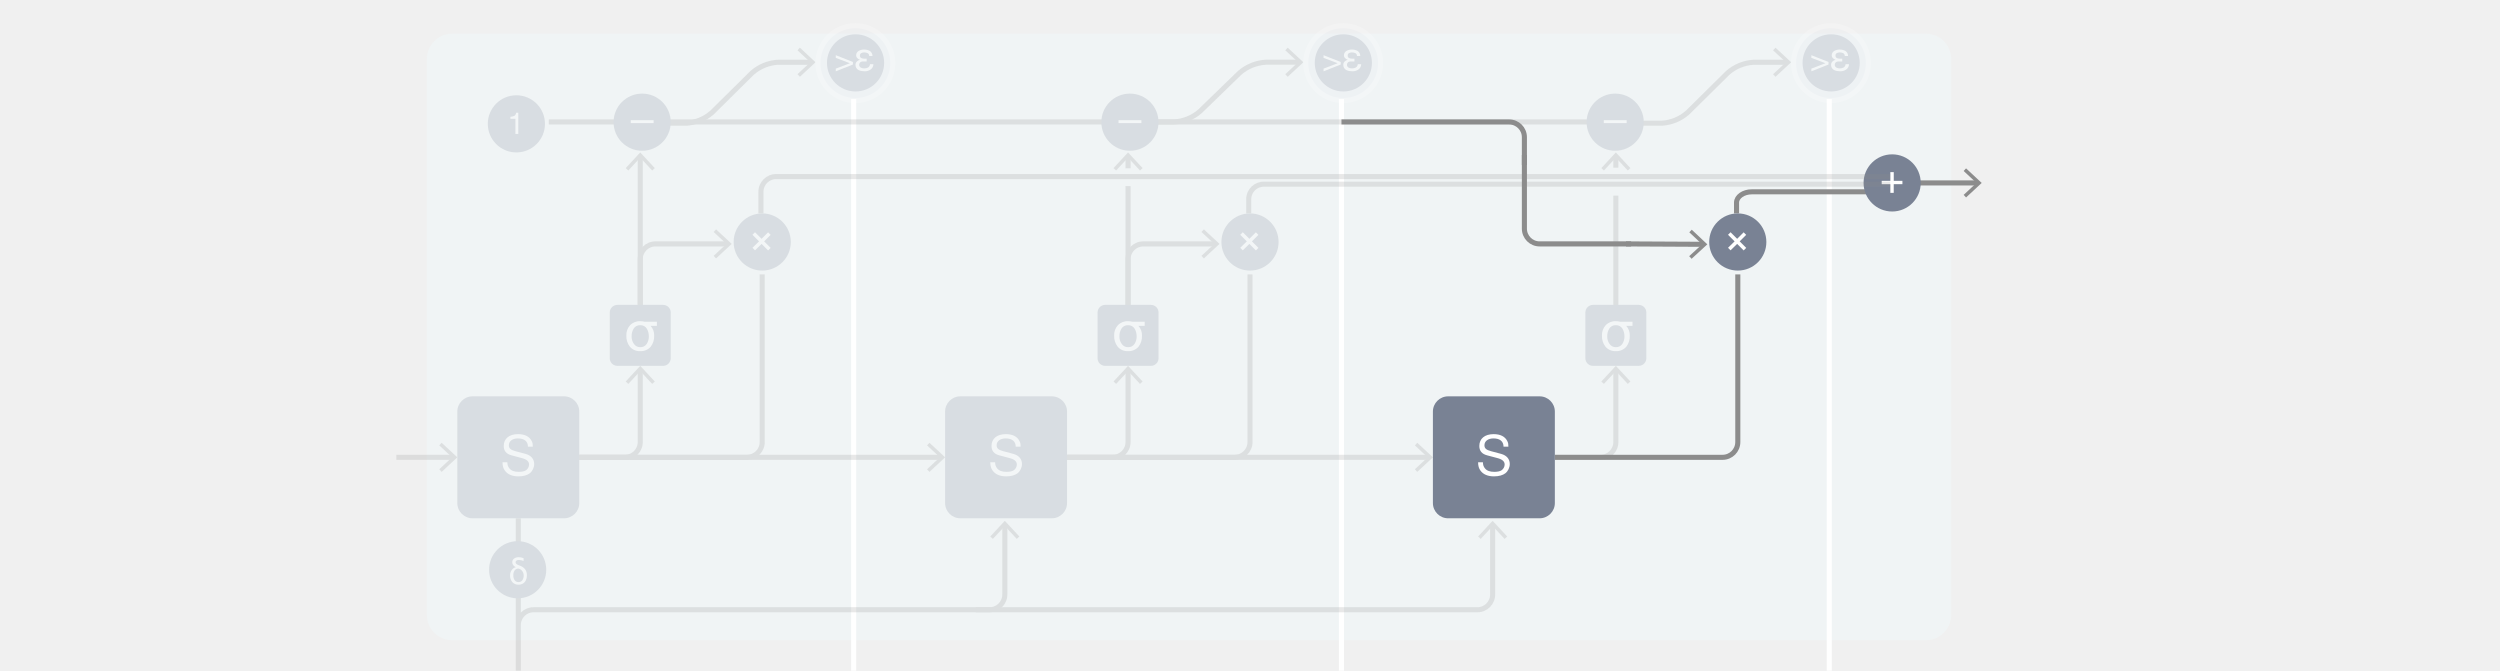
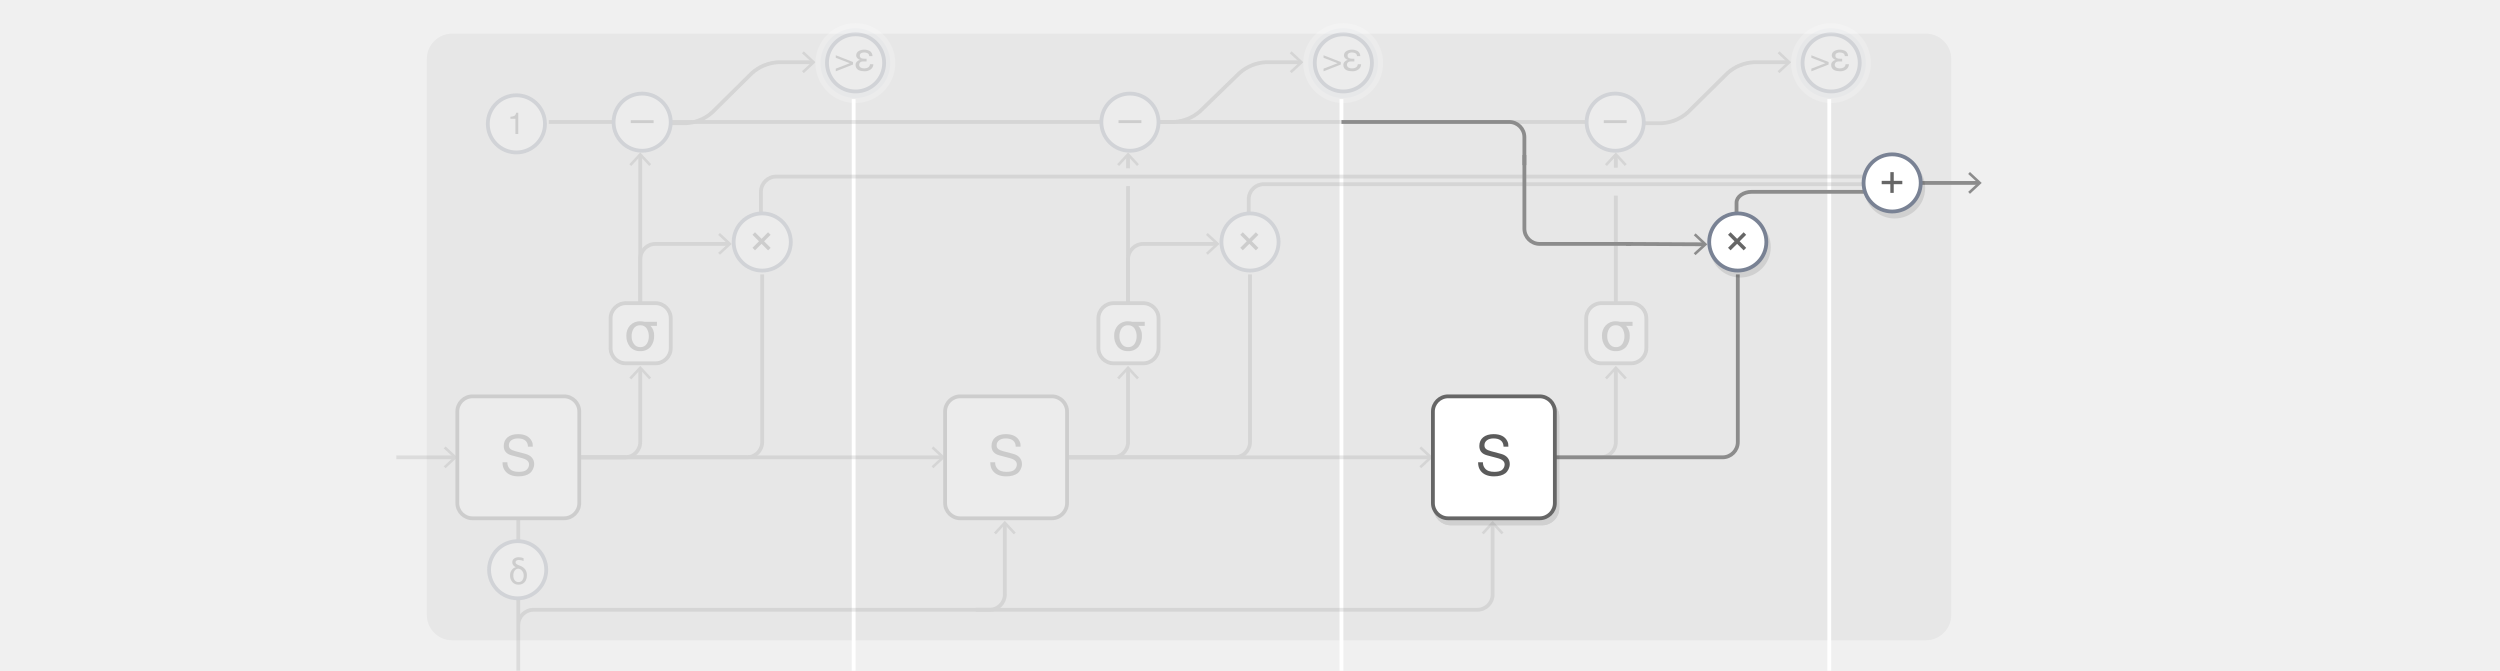
<svg xmlns="http://www.w3.org/2000/svg" xmlns:xlink="http://www.w3.org/1999/xlink" id="background" width="984" height="264" viewBox="0 0 984 264">
  <defs>
-     <symbol id="op-bg" data-name="op-bg" viewBox="0 0 22.5 22.5">
-       <circle cx="11.25" cy="11.25" r="11.25" fill="#798294" />
-     </symbol>
-     <symbol id="op-sum" data-name="op-sum" viewBox="0 0 22.5 22.5">
-       <use id="op-bg-3" data-name="op-bg" width="22.5" height="22.5" xlink:href="#op-bg" />
-       <path d="M7.13,11.75V10.43h3.41V7h1.34v3.43h3.41v1.31H11.87v3.42H10.54V11.75H7.13Z" fill="#fff" />
-     </symbol>
-     <symbol id="op-x" data-name="op-x" viewBox="0 0 22.5 22.5">
-       <use width="22.5" height="22.5" xlink:href="#op-bg" />
-       <path d="M8.41,14.53l-1-1L10,11,7.41,8.41l1-1L11,10l2.56-2.56,1,1L12,11l2.57,2.57-1,1L11,12Z" fill="#fff" />
-     </symbol>
-     <symbol id="rnn-bg" data-name="rnn-bg" viewBox="0 0 48 48">
-       <rect width="48" height="48" rx="6" ry="6" fill="#798294" />
-     </symbol>
-     <symbol id="rnn-s" data-name="rnn-s" viewBox="0 0 48 48">
-       <use id="rnn-bg-3" data-name="rnn-bg" width="48" height="48" xlink:href="#rnn-bg" />
-       <text transform="translate(16.74 31)" font-size="21.77" fill="#fff" font-family="Helvetica">S</text>
-     </symbol>
    <symbol id="op-halo" data-name="op-halo" viewBox="0 0 31.45 31.45">
      <circle cx="15.73" cy="15.73" r="14.73" fill="#e6eaf2" stroke="#fff" stroke-miterlimit="10" stroke-width="2" />
    </symbol>
-     <symbol id="op-sum_5" data-name="op-sum 5" viewBox="0 0 22.5 22.5">
-       <use id="op-bg-8" data-name="op-bg" width="22.5" height="22.5" xlink:href="#op-bg" />
+     <symbol id="op-bg" data-name="op-bg" viewBox="0 0 24 24">
+       <circle cx="12" cy="12" r="11.25" fill="#fff" stroke="#798294" stroke-miterlimit="10" stroke-width="1.5" />
+     </symbol>
+     <symbol id="op-sum_5" data-name="op-sum 5" viewBox="0 0 24 24">
+       <use id="op-bg-3" data-name="op-bg" width="24" height="24" xlink:href="#op-bg" />
      <g>
-         <path d="M10.21,11.9L3.46,14.57V13.51L9,11.39,3.46,9.28V8.22l6.75,2.68v1Z" fill="#fff" />
-         <path d="M15.59,10.7H14.73q-0.37,0-.73,0a1.84,1.84,0,0,0-.66.17,1,1,0,0,0-.46.42,1.19,1.19,0,0,0-.21.73,1.13,1.13,0,0,0,.2.67,1.4,1.4,0,0,0,.46.43,2.73,2.73,0,0,0,1.33.3,3,3,0,0,0,1.54-.37,1.66,1.66,0,0,0,.73-1.28h1.34a2.55,2.55,0,0,1-1.09,2.09,4,4,0,0,1-2.32.7,7.39,7.39,0,0,1-1.28-.11,4.23,4.23,0,0,1-1.17-.38A2.21,2.21,0,0,1,11.23,12a1.72,1.72,0,0,1,.55-1.3,2.33,2.33,0,0,1,1.2-.66v0a2.71,2.71,0,0,1-1.07-.69,1.56,1.56,0,0,1-.43-1.14,1.8,1.8,0,0,1,.3-1,2,2,0,0,1,.74-0.69,4.19,4.19,0,0,1,2-.52,4.65,4.65,0,0,1,2.34.55,2.37,2.37,0,0,1,1.05,2H16.61A1.21,1.21,0,0,0,16,7.42a3.21,3.21,0,0,0-1.36-.29,2.53,2.53,0,0,0-1.1.24,1,1,0,0,0-.58,1,1,1,0,0,0,.58,1,2.79,2.79,0,0,0,1.2.22h0.88V10.7Z" fill="#fff" />
+         <path d="M11,12.65L4.21,15.32V14.26l5.51-2.12L4.21,10V9L11,11.66v1Z" fill="#666" />
+         <path d="M16.34,11.45H15.48q-0.37,0-.73,0a1.84,1.84,0,0,0-.66.17,1,1,0,0,0-.46.42,1.19,1.19,0,0,0-.21.73,1.13,1.13,0,0,0,.2.67,1.4,1.4,0,0,0,.46.43,2.73,2.73,0,0,0,1.33.3,3,3,0,0,0,1.54-.37,1.66,1.66,0,0,0,.73-1.28H19a2.55,2.55,0,0,1-1.09,2.09,4,4,0,0,1-2.32.7,7.39,7.39,0,0,1-1.28-.11,4.23,4.23,0,0,1-1.17-.38A2.21,2.21,0,0,1,12,12.79a1.72,1.72,0,0,1,.55-1.3,2.33,2.33,0,0,1,1.2-.66v0a2.71,2.71,0,0,1-1.07-.69A1.56,1.56,0,0,1,12.24,9a1.8,1.8,0,0,1,.3-1,2,2,0,0,1,.74-0.69,4.19,4.19,0,0,1,2-.52,4.65,4.65,0,0,1,2.34.55,2.37,2.37,0,0,1,1.05,2H17.36a1.21,1.21,0,0,0-.64-1.15,3.21,3.21,0,0,0-1.36-.29,2.53,2.53,0,0,0-1.1.24,1,1,0,0,0-.58,1,1,1,0,0,0,.58,1,2.79,2.79,0,0,0,1.2.22h0.88v1.16Z" fill="#666" />
      </g>
    </symbol>
-     <symbol id="op-sum_4" data-name="op-sum 4" viewBox="0 0 22.5 22.5">
-       <use id="op-bg-11" data-name="op-bg" width="22.5" height="22.5" xlink:href="#op-bg" />
-       <path d="M6.76,10.46h9v1.15h-9V10.46Z" fill="#fff" />
+     <symbol id="op-sum_4" data-name="op-sum 4" viewBox="0 0 24 24">
+       <use id="op-bg-6" data-name="op-bg" width="24" height="24" xlink:href="#op-bg" />
+       <path d="M7.51,11.21h9v1.15h-9V11.21Z" fill="#666" />
    </symbol>
-     <symbol id="op-sum_3" data-name="op-sum 3" viewBox="0 0 22.5 22.5">
-       <use id="op-bg-14" data-name="op-bg" width="22.5" height="22.5" xlink:href="#op-bg" />
-       <path d="M8.9,9.27V8.46a4.3,4.3,0,0,0,1.59-.37,1.83,1.83,0,0,0,.67-1.23H12v8.36H10.87V9.27h-2Z" fill="#fff" />
+     <symbol id="op-sum_3" data-name="op-sum 3" viewBox="0 0 24 24">
+       <use id="op-bg-9" data-name="op-bg" width="24" height="24" xlink:href="#op-bg" />
+       <path d="M9.65,10V9.21a4.3,4.3,0,0,0,1.59-.37,1.83,1.83,0,0,0,.67-1.23h0.83V16H11.62V10h-2Z" fill="#666" />
    </symbol>
-     <symbol id="op-sum_2" data-name="op-sum 2" viewBox="0 0 22.5 22.5">
-       <use width="22.5" height="22.5" xlink:href="#op-bg" />
-       <path d="M9.13,8.33a1.77,1.77,0,0,1,.69-1.47,3,3,0,0,1,1.89-.54,4.84,4.84,0,0,1,1.87.38v1.1a5.22,5.22,0,0,0-1.88-.4,1.57,1.57,0,0,0-.93.25,0.78,0.78,0,0,0-.35.67q0,0.74,1.51,1.26A4.6,4.6,0,0,1,14.14,11a3.75,3.75,0,0,1,.74,2.26v0.27a4.23,4.23,0,0,1-.4,1.87,3,3,0,0,1-1.15,1.28,3.29,3.29,0,0,1-1.74.45,3.08,3.08,0,0,1-2.42-1,3.86,3.86,0,0,1-.9-2.66V13.38a3.42,3.42,0,0,1,.64-2,2.76,2.76,0,0,1,1.63-1.14v0a2.36,2.36,0,0,1-1-.75A1.76,1.76,0,0,1,9.13,8.33Zm0.42,5.2a3,3,0,0,0,.55,1.89,1.8,1.8,0,0,0,1.49.69,1.79,1.79,0,0,0,1.48-.69,3.23,3.23,0,0,0,.55-2A2.67,2.67,0,0,0,13,11.71a2.35,2.35,0,0,0-1.43-.92,1.81,1.81,0,0,0-1.49.7A3.19,3.19,0,0,0,9.55,13.53Z" fill="#fff" />
+     <symbol id="op-x" data-name="op-x" viewBox="0 0 24 24">
+       <use id="op-bg-12" data-name="op-bg" width="24" height="24" xlink:href="#op-bg" />
+       <path d="M9.16,15.28l-1-1,2.56-2.56L8.16,9.16l1-1,2.58,2.58L14.3,8.17l1,1-2.56,2.56,2.57,2.57-1,1-2.57-2.57Z" fill="#666" />
    </symbol>
-     <symbol id="rnn-sigma" data-name="rnn-sigma" viewBox="0 0 24 24">
-       <use id="rnn-bg-12" data-name="rnn-bg" width="48" height="48" transform="scale(0.5)" xlink:href="#rnn-bg" />
-       <path d="M18.54,8.25H16.07a5.39,5.39,0,0,1,1.41,3.87,6.62,6.62,0,0,1-1.37,4.36A5.13,5.13,0,0,1,12,18.21,5,5,0,0,1,7.9,16.44a6.66,6.66,0,0,1-1.37-4.32A5.73,5.73,0,0,1,8,8a5.22,5.22,0,0,1,4-1.58,6.18,6.18,0,0,1,1.67.21h4.88V8.25Zm-3.16,4.11a5.89,5.89,0,0,0-.74-2.92A2.87,2.87,0,0,0,12,8,2.86,2.86,0,0,0,9.38,9.38a5.53,5.53,0,0,0-.77,3,4.82,4.82,0,0,0,.91,3A2.89,2.89,0,0,0,12,16.65a2.88,2.88,0,0,0,2.58-1.33A5.37,5.37,0,0,0,15.39,12.37Z" fill="#fff" />
+     <symbol id="rnn-bg" data-name="rnn-bg" viewBox="0 0 49.5 49.5">
+       <rect x="0.75" y="0.75" width="48" height="48" rx="6" ry="6" fill="#fff" stroke="#666" stroke-width="1.5" />
+     </symbol>
+     <symbol id="rnn-s" data-name="rnn-s" viewBox="0 0 49.5 49.5">
+       <use id="rnn-bg-3" data-name="rnn-bg" width="49.5" height="49.5" xlink:href="#rnn-bg" />
+       <text transform="translate(17.49 31.75)" font-size="21.77" fill="#5b5b5b" font-family="Helvetica">S</text>
+     </symbol>
+     <symbol id="op-sum_2" data-name="op-sum 2" viewBox="0 0 24 24">
+       <use width="24" height="24" xlink:href="#op-bg" />
+       <path d="M9.88,9.08a1.77,1.77,0,0,1,.69-1.47,3,3,0,0,1,1.89-.54,4.84,4.84,0,0,1,1.87.38v1.1a5.22,5.22,0,0,0-1.88-.4,1.57,1.57,0,0,0-.93.25,0.78,0.78,0,0,0-.35.67q0,0.74,1.51,1.26a4.6,4.6,0,0,1,2.22,1.44A3.75,3.75,0,0,1,15.64,14v0.27a4.23,4.23,0,0,1-.4,1.87,3,3,0,0,1-1.15,1.28,3.29,3.29,0,0,1-1.74.45,3.08,3.08,0,0,1-2.42-1A3.86,3.86,0,0,1,9,14.22V14.13a3.42,3.42,0,0,1,.64-2A2.76,2.76,0,0,1,11.29,11v0a2.36,2.36,0,0,1-1-.75A1.76,1.76,0,0,1,9.88,9.08Zm0.42,5.2a3,3,0,0,0,.55,1.89,1.8,1.8,0,0,0,1.49.69,1.79,1.79,0,0,0,1.48-.69,3.23,3.23,0,0,0,.55-2,2.67,2.67,0,0,0-.58-1.67,2.35,2.35,0,0,0-1.43-.92,1.81,1.81,0,0,0-1.49.7A3.19,3.19,0,0,0,10.3,14.28Z" fill="#666" />
+     </symbol>
+     <symbol id="rnn-sigma" data-name="rnn-sigma" viewBox="0 0 25.17 25.17">
+       <rect x="0.75" y="0.75" width="23.67" height="23.67" rx="6" ry="6" fill="#fff" stroke="gray" stroke-width="1.5" />
+       <path d="M19,9.67H16.48a5.39,5.39,0,0,1,1.41,3.87,6.62,6.62,0,0,1-1.37,4.36,5.13,5.13,0,0,1-4.11,1.73,5,5,0,0,1-4.09-1.78,6.66,6.66,0,0,1-1.37-4.32,5.73,5.73,0,0,1,1.5-4.07,5.22,5.22,0,0,1,4-1.58,6.18,6.18,0,0,1,1.67.21H19V9.67ZM15.8,13.78a5.89,5.89,0,0,0-.74-2.92,2.87,2.87,0,0,0-2.65-1.41A2.86,2.86,0,0,0,9.8,10.79a5.53,5.53,0,0,0-.77,3,4.82,4.82,0,0,0,.91,3,2.89,2.89,0,0,0,2.47,1.26A2.88,2.88,0,0,0,15,16.74,5.37,5.37,0,0,0,15.8,13.78Z" fill="#666" />
+     </symbol>
+     <symbol id="op-sum" data-name="op-sum" viewBox="0 0 24 24">
+       <use id="op-bg-32" data-name="op-bg" width="24" height="24" xlink:href="#op-bg" />
+       <path d="M7.88,12.5V11.18h3.41V7.75h1.34v3.43H16V12.5H12.62v3.42H11.29V12.5H7.88Z" fill="#666" />
    </symbol>
  </defs>
  <g>
-     <rect x="168" y="13.25" width="600" height="238.75" rx="10" ry="10" fill="#f0f4f5" />
-     <line x1="336" y1="39" x2="336" y2="264" stroke="#fff" stroke-miterlimit="10" stroke-width="2" />
-     <line x1="528" y1="39" x2="528" y2="264" stroke="#fff" stroke-miterlimit="10" stroke-width="2" />
-     <line x1="720" y1="39" x2="720" y2="264" stroke="#fff" stroke-miterlimit="10" stroke-width="2" />
-   </g>
-   <g>
-     <g>
-       <line x1="750" y1="72" x2="778.48" y2="72" fill="none" stroke="#8c8c8c" stroke-miterlimit="10" stroke-width="2" />
-       <polygon points="773.84 77.72 772.89 76.7 777.94 72 772.89 67.3 773.84 66.27 780 72 773.84 77.72" fill="#8c8c8c" />
-     </g>
-     <path d="M612,180h66a6,6,0,0,0,6-6V108" fill="none" stroke="#8c8c8c" stroke-miterlimit="10" stroke-width="2" />
-     <path d="M683.5,84V79.75c0-2.34,2.7-4.25,6-4.25H744" fill="none" stroke="#8c8c8c" stroke-miterlimit="10" stroke-width="2" />
-     <g>
-       <line x1="640" y1="96" x2="670.48" y2="96.16" fill="none" stroke="#8c8c8c" stroke-miterlimit="10" stroke-width="2" />
-       <polygon points="665.81 101.86 664.86 100.83 669.94 96.16 664.91 91.43 665.87 90.41 672 96.17 665.81 101.86" fill="#8c8c8c" />
-     </g>
-     <path d="M600,61V90a6,6,0,0,0,6,6h36" fill="none" stroke="#8c8c8c" stroke-miterlimit="10" stroke-width="2" />
-     <path d="M528,48h66a6,6,0,0,1,6,6V65" fill="none" stroke="#8c8c8c" stroke-miterlimit="10" stroke-width="2" />
-     <use id="op-sum-3" data-name="op-sum" width="22.5" height="22.5" transform="translate(733.5 60.75)" xlink:href="#op-sum" />
-     <use id="op-x-3" data-name="op-x" width="22.5" height="22.5" transform="translate(672.74 84)" xlink:href="#op-x" />
-     <use width="48" height="48" transform="translate(563.99 156)" xlink:href="#rnn-s" />
+     <rect x="168" y="13.25" width="600" height="238.75" rx="10" ry="10" opacity="0.04" />
+     <line x1="336" y1="39" x2="336" y2="264" stroke="#fff" stroke-miterlimit="10" stroke-width="1.5" />
+     <line x1="528" y1="39" x2="528" y2="264" stroke="#fff" stroke-miterlimit="10" stroke-width="1.5" />
+     <line x1="720" y1="39" x2="720" y2="264" stroke="#fff" stroke-miterlimit="10" stroke-width="1.5" />
  </g>
  <g opacity="0.2">
    <g>
-       <path d="M384,240H581.5a6,6,0,0,0,6-6V206.52" fill="none" stroke="#8c8c8c" stroke-miterlimit="10" stroke-width="2" />
-       <polygon points="593.23 211.16 592.2 212.11 587.5 207.06 582.8 212.11 581.78 211.16 587.5 205 593.23 211.16" fill="#8c8c8c" />
+       <path d="M384,240H581.5a6,6,0,0,0,6-6V206.14" fill="none" stroke="#8c8c8c" stroke-miterlimit="10" stroke-width="1.5" />
+       <polygon points="591.79 209.62 591.02 210.33 587.5 206.54 583.98 210.33 583.21 209.62 587.5 205 591.79 209.62" fill="#8c8c8c" />
    </g>
    <g>
-       <path d="M395.5,206.52V234a6,6,0,0,1-6,6H210a6,6,0,0,0-6,6v18h0V204" fill="none" stroke="#8c8c8c" stroke-miterlimit="10" stroke-width="2" />
-       <polygon points="389.77 211.16 390.8 212.11 395.5 207.06 400.2 212.11 401.22 211.16 395.5 205 389.77 211.16" fill="#8c8c8c" />
+       <path d="M395.5,206.14V234a6,6,0,0,1-6,6H210a6,6,0,0,0-6,6v18h0V204" fill="none" stroke="#8c8c8c" stroke-miterlimit="10" stroke-width="1.5" />
+       <polygon points="391.21 209.62 391.98 210.33 395.5 206.54 399.02 210.33 399.79 209.62 395.5 205 391.21 209.62" fill="#8c8c8c" />
    </g>
    <g>
-       <line x1="156" y1="180" x2="178.48" y2="180" fill="none" stroke="#8c8c8c" stroke-miterlimit="10" stroke-width="2" />
-       <polygon points="173.84 185.73 172.89 184.7 177.94 180 172.89 175.3 173.84 174.28 180 180 173.84 185.73" fill="#8c8c8c" />
+       <line x1="156" y1="180" x2="178.86" y2="180" fill="none" stroke="#8c8c8c" stroke-miterlimit="10" stroke-width="1.5" />
+       <polygon points="175.38 184.29 174.67 183.53 178.46 180 174.67 176.48 175.38 175.71 180 180 175.38 184.29" fill="#8c8c8c" />
    </g>
    <g>
-       <line x1="228" y1="180" x2="370.48" y2="180" fill="none" stroke="#8c8c8c" stroke-miterlimit="10" stroke-width="2" />
-       <polygon points="365.84 185.73 364.89 184.7 369.94 180 364.89 175.3 365.84 174.28 372 180 365.84 185.73" fill="#8c8c8c" />
+       <line x1="228" y1="180" x2="370.86" y2="180" fill="none" stroke="#8c8c8c" stroke-miterlimit="10" stroke-width="1.5" />
+       <polygon points="367.38 184.29 366.67 183.53 370.46 180 366.67 176.48 367.38 175.71 372 180 367.38 184.29" fill="#8c8c8c" />
    </g>
    <g>
-       <line x1="420" y1="180" x2="562.48" y2="180" fill="none" stroke="#8c8c8c" stroke-miterlimit="10" stroke-width="2" />
-       <polygon points="557.84 185.73 556.89 184.7 561.94 180 556.89 175.3 557.84 174.28 564 180 557.84 185.73" fill="#8c8c8c" />
+       <line x1="420" y1="180" x2="562.86" y2="180" fill="none" stroke="#8c8c8c" stroke-miterlimit="10" stroke-width="1.5" />
+       <polygon points="559.38 184.29 558.67 183.53 562.46 180 558.67 176.48 559.38 175.71 564 180 559.38 184.29" fill="#8c8c8c" />
    </g>
    <g>
-       <path d="M228,180h18a6,6,0,0,0,6-6V145.52" fill="none" stroke="#8c8c8c" stroke-miterlimit="10" stroke-width="2" />
-       <polygon points="257.73 150.16 256.7 151.11 252 146.05 247.3 151.11 246.28 150.16 252 144 257.73 150.16" fill="#8c8c8c" />
+       <path d="M228,180h18a6,6,0,0,0,6-6V145.14" fill="none" stroke="#8c8c8c" stroke-miterlimit="10" stroke-width="1.5" />
+       <polygon points="256.29 148.62 255.53 149.33 252 145.54 248.48 149.33 247.71 148.62 252 144 256.29 148.62" fill="#8c8c8c" />
    </g>
    <g>
-       <path d="M420,180h18a6,6,0,0,0,6-6V145.52" fill="none" stroke="#8c8c8c" stroke-miterlimit="10" stroke-width="2" />
-       <polygon points="449.73 150.16 448.7 151.11 444 146.05 439.3 151.11 438.28 150.16 444 144 449.73 150.16" fill="#8c8c8c" />
+       <path d="M420,180h18a6,6,0,0,0,6-6V145.14" fill="none" stroke="#8c8c8c" stroke-miterlimit="10" stroke-width="1.5" />
+       <polygon points="448.29 148.62 447.52 149.33 444 145.54 440.48 149.33 439.71 148.62 444 144 448.29 148.62" fill="#8c8c8c" />
    </g>
    <g>
-       <path d="M612,180h18a6,6,0,0,0,6-6V145.52" fill="none" stroke="#8c8c8c" stroke-miterlimit="10" stroke-width="2" />
-       <polygon points="641.73 150.16 640.7 151.11 636 146.05 631.3 151.11 630.28 150.16 636 144 641.73 150.16" fill="#8c8c8c" />
+       <path d="M612,180h18a6,6,0,0,0,6-6V145.14" fill="none" stroke="#8c8c8c" stroke-miterlimit="10" stroke-width="1.5" />
+       <polygon points="640.29 148.62 639.52 149.33 636 145.54 632.48 149.33 631.71 148.62 636 144 640.29 148.62" fill="#8c8c8c" />
    </g>
-     <path d="M228,180h66a6,6,0,0,0,6-6V108" fill="none" stroke="#8c8c8c" stroke-miterlimit="10" stroke-width="2" />
-     <path d="M420,180h66a6,6,0,0,0,6-6V108" fill="none" stroke="#8c8c8c" stroke-miterlimit="10" stroke-width="2" />
+     <path d="M228,180h66a6,6,0,0,0,6-6V108" fill="none" stroke="#8c8c8c" stroke-miterlimit="10" stroke-width="1.5" />
+     <path d="M420,180h66a6,6,0,0,0,6-6V108" fill="none" stroke="#8c8c8c" stroke-miterlimit="10" stroke-width="1.5" />
    <g>
-       <line x1="252" y1="132" x2="252" y2="61.52" fill="none" stroke="#8c8c8c" stroke-miterlimit="10" stroke-width="2" />
-       <polygon points="257.73 66.16 256.7 67.11 252 62.05 247.3 67.11 246.28 66.16 252 60 257.73 66.16" fill="#8c8c8c" />
+       <line x1="252" y1="132" x2="252" y2="61.14" fill="none" stroke="#8c8c8c" stroke-miterlimit="10" stroke-width="1.5" />
+       <polygon points="256.29 64.62 255.53 65.33 252 61.54 248.48 65.33 247.71 64.62 252 60 256.29 64.62" fill="#8c8c8c" />
    </g>
    <g>
-       <line x1="444" y1="66.25" x2="444" y2="61.52" fill="none" stroke="#8c8c8c" stroke-miterlimit="10" stroke-width="2" />
-       <polygon points="449.73 66.16 448.7 67.11 444 62.05 439.3 67.11 438.28 66.16 444 60 449.73 66.16" fill="#8c8c8c" />
+       <line x1="444" y1="66.25" x2="444" y2="61.14" fill="none" stroke="#8c8c8c" stroke-miterlimit="10" stroke-width="1.5" />
+       <polygon points="448.29 64.62 447.52 65.33 444 61.54 440.48 65.33 439.71 64.62 444 60 448.29 64.62" fill="#8c8c8c" />
    </g>
-     <line x1="444" y1="132" x2="444" y2="73.25" fill="none" stroke="#8c8c8c" stroke-miterlimit="10" stroke-width="2" />
+     <line x1="444" y1="132" x2="444" y2="73.25" fill="none" stroke="#8c8c8c" stroke-miterlimit="10" stroke-width="1.5" />
    <g>
-       <line x1="636" y1="66" x2="636" y2="61.52" fill="none" stroke="#8c8c8c" stroke-miterlimit="10" stroke-width="2" />
-       <polygon points="641.73 66.16 640.7 67.11 636 62.05 631.3 67.11 630.28 66.16 636 60 641.73 66.16" fill="#8c8c8c" />
+       <line x1="636" y1="66" x2="636" y2="61.14" fill="none" stroke="#8c8c8c" stroke-miterlimit="10" stroke-width="1.5" />
+       <polygon points="640.29 64.62 639.52 65.33 636 61.54 632.48 65.33 631.71 64.62 636 60 640.29 64.62" fill="#8c8c8c" />
    </g>
-     <line x1="636" y1="132" x2="636" y2="77" fill="none" stroke="#8c8c8c" stroke-miterlimit="10" stroke-width="2" />
+     <line x1="636" y1="132" x2="636" y2="77" fill="none" stroke="#8c8c8c" stroke-miterlimit="10" stroke-width="1.5" />
    <g>
-       <path d="M252,132V102a6,6,0,0,1,6-6h28.48" fill="none" stroke="#8c8c8c" stroke-miterlimit="10" stroke-width="2" />
-       <polygon points="281.84 101.72 280.89 100.7 285.94 96 280.89 91.3 281.84 90.27 288 96 281.84 101.72" fill="#8c8c8c" />
+       <path d="M252,132V102a6,6,0,0,1,6-6h28.86" fill="none" stroke="#8c8c8c" stroke-miterlimit="10" stroke-width="1.5" />
+       <polygon points="283.38 100.29 282.67 99.52 286.46 96 282.67 92.47 283.38 91.7 288 96 283.38 100.29" fill="#8c8c8c" />
    </g>
    <g>
-       <path d="M444,132V102a6,6,0,0,1,6-6h28.48" fill="none" stroke="#8c8c8c" stroke-miterlimit="10" stroke-width="2" />
-       <polygon points="473.84 101.72 472.89 100.7 477.94 96 472.89 91.3 473.84 90.27 480 96 473.84 101.72" fill="#8c8c8c" />
+       <path d="M444,132V102a6,6,0,0,1,6-6h28.86" fill="none" stroke="#8c8c8c" stroke-miterlimit="10" stroke-width="1.5" />
+       <polygon points="475.38 100.29 474.67 99.52 478.46 96 474.67 92.47 475.38 91.7 480 96 475.38 100.29" fill="#8c8c8c" />
    </g>
-     <path d="M299.5,84V75.5a6,6,0,0,1,6-6H744" fill="none" stroke="#8c8c8c" stroke-miterlimit="10" stroke-width="2" />
-     <path d="M491.5,84V78.25a5.9,5.9,0,0,1,6-5.75H744" fill="none" stroke="#8c8c8c" stroke-miterlimit="10" stroke-width="2" />
-     <line x1="216" y1="48" x2="636" y2="48" fill="none" stroke="#8c8c8c" stroke-miterlimit="10" stroke-width="2" />
+     <path d="M299.5,84V75.5a6,6,0,0,1,6-6H744" fill="none" stroke="#8c8c8c" stroke-miterlimit="10" stroke-width="1.5" />
+     <path d="M491.5,84V78.25a5.9,5.9,0,0,1,6-5.75H744" fill="none" stroke="#8c8c8c" stroke-miterlimit="10" stroke-width="1.5" />
+     <line x1="216" y1="48" x2="636" y2="48" fill="none" stroke="#8c8c8c" stroke-miterlimit="10" stroke-width="1.5" />
    <g>
-       <path d="M252,48.5h18a16.83,16.83,0,0,0,10.26-4.22L296,28.72a16.83,16.83,0,0,1,10.26-4.22h13.23" fill="none" stroke="#8c8c8c" stroke-miterlimit="10" stroke-width="2" />
-       <polygon points="314.84 30.23 313.89 29.2 318.94 24.5 313.89 19.8 314.84 18.77 321 24.5 314.84 30.23" fill="#8c8c8c" />
+       <path d="M252,48.5h18a16.83,16.83,0,0,0,10.26-4.22L296,28.72a16.83,16.83,0,0,1,10.26-4.22h13.61" fill="none" stroke="#8c8c8c" stroke-miterlimit="10" stroke-width="1.5" />
+       <polygon points="316.38 28.79 315.67 28.02 319.46 24.5 315.67 20.97 316.38 20.2 321 24.5 316.38 28.79" fill="#8c8c8c" />
    </g>
    <g>
-       <path d="M444,48h18a17.11,17.11,0,0,0,10.31-4.18l15.63-15.15a17.11,17.11,0,0,1,10.31-4.18h13.23" fill="none" stroke="#8c8c8c" stroke-miterlimit="10" stroke-width="2" />
-       <polygon points="506.84 30.23 505.89 29.2 510.94 24.5 505.89 19.8 506.84 18.77 513 24.5 506.84 30.23" fill="#8c8c8c" />
+       <path d="M444,48h18a17.11,17.11,0,0,0,10.31-4.18l15.63-15.15a17.11,17.11,0,0,1,10.31-4.18h13.61" fill="none" stroke="#8c8c8c" stroke-miterlimit="10" stroke-width="1.5" />
+       <polygon points="508.38 28.79 507.67 28.02 511.46 24.5 507.67 20.97 508.38 20.2 513 24.5 508.38 28.79" fill="#8c8c8c" />
    </g>
    <g>
-       <path d="M636,48.5h18a16.83,16.83,0,0,0,10.26-4.22L680,28.72a16.83,16.83,0,0,1,10.26-4.22h13.23" fill="none" stroke="#8c8c8c" stroke-miterlimit="10" stroke-width="2" />
-       <polygon points="698.84 30.23 697.89 29.2 702.94 24.5 697.89 19.8 698.84 18.77 705 24.5 698.84 30.23" fill="#8c8c8c" />
+       <path d="M636,48.5h18a16.83,16.83,0,0,0,10.26-4.22L680,28.72a16.83,16.83,0,0,1,10.26-4.22h13.61" fill="none" stroke="#8c8c8c" stroke-miterlimit="10" stroke-width="1.5" />
+       <polygon points="700.38 28.79 699.67 28.02 703.46 24.5 699.67 20.97 700.38 20.2 705 24.5 700.38 28.79" fill="#8c8c8c" />
    </g>
    <use id="op-halo-3" data-name="op-halo" width="31.45" height="31.45" transform="translate(320.94 9.11)" xlink:href="#op-halo" />
    <use id="op-halo-6" data-name="op-halo" width="31.45" height="31.45" transform="translate(512.94 9.11)" xlink:href="#op-halo" />
    <use id="op-halo-9" data-name="op-halo" width="31.45" height="31.45" transform="translate(704.94 9.11)" xlink:href="#op-halo" />
-     <use width="22.5" height="22.5" transform="translate(325.5 13.5)" xlink:href="#op-sum_5" />
-     <use width="22.5" height="22.5" transform="translate(241.5 36.84)" xlink:href="#op-sum_4" />
-     <use width="22.5" height="22.5" transform="translate(192 37.5)" xlink:href="#op-sum_3" />
-     <use width="22.5" height="22.5" transform="translate(288.76 84)" xlink:href="#op-x" />
-     <use width="48" height="48" transform="translate(180 156)" xlink:href="#rnn-s" />
-     <use width="22.5" height="22.5" transform="translate(517.49 13.5)" xlink:href="#op-sum_5" />
-     <use width="22.5" height="22.5" transform="translate(433.49 36.84)" xlink:href="#op-sum_4" />
-     <use width="22.5" height="22.5" transform="translate(480.75 84)" xlink:href="#op-x" />
-     <use width="48" height="48" transform="translate(371.99 156)" xlink:href="#rnn-s" />
-     <use width="22.5" height="22.5" transform="translate(709.49 13.5)" xlink:href="#op-sum_5" />
-     <use width="22.5" height="22.5" transform="translate(624.49 36.84)" xlink:href="#op-sum_4" />
-     <use width="22.5" height="22.5" transform="translate(192.5 213)" xlink:href="#op-sum_2" />
-     <use id="rnn-sigma-3" data-name="rnn-sigma" width="24" height="24" transform="translate(240 120)" xlink:href="#rnn-sigma" />
-     <use id="rnn-sigma-6" data-name="rnn-sigma" width="24" height="24" transform="translate(432 120)" xlink:href="#rnn-sigma" />
-     <use id="rnn-sigma-9" data-name="rnn-sigma" width="24" height="24" transform="translate(624 120)" xlink:href="#rnn-sigma" />
+     <use width="24" height="24" transform="translate(324.75 12.75)" xlink:href="#op-sum_5" />
+     <use width="24" height="24" transform="translate(240.75 36.09)" xlink:href="#op-sum_4" />
+     <use width="24" height="24" transform="translate(191.25 36.75)" xlink:href="#op-sum_3" />
+     <use width="24" height="24" transform="translate(288.01 83.25)" xlink:href="#op-x" />
+     <use width="49.5" height="49.5" transform="translate(179.25 155.25)" xlink:href="#rnn-s" />
+     <use width="24" height="24" transform="translate(516.74 12.75)" xlink:href="#op-sum_5" />
+     <use width="24" height="24" transform="translate(432.74 36.09)" xlink:href="#op-sum_4" />
+     <use width="24" height="24" transform="translate(480 83.25)" xlink:href="#op-x" />
+     <use width="49.5" height="49.5" transform="translate(371.24 155.25)" xlink:href="#rnn-s" />
+     <use width="24" height="24" transform="translate(708.74 12.75)" xlink:href="#op-sum_5" />
+     <use width="24" height="24" transform="translate(623.74 36.09)" xlink:href="#op-sum_4" />
+     <use width="24" height="24" transform="translate(191.75 212.25)" xlink:href="#op-sum_2" />
+     <use id="rnn-sigma-3" data-name="rnn-sigma" width="25.17" height="25.17" transform="translate(239.58 118.58)" xlink:href="#rnn-sigma" />
+     <use id="rnn-sigma-6" data-name="rnn-sigma" width="25.17" height="25.17" transform="translate(431.58 118.58)" xlink:href="#rnn-sigma" />
+     <use id="rnn-sigma-9" data-name="rnn-sigma" width="25.17" height="25.17" transform="translate(623.58 118.58)" xlink:href="#rnn-sigma" />
+   </g>
+   <g>
+     <g>
+       <line x1="750" y1="72" x2="778.86" y2="72" fill="none" stroke="#8c8c8c" stroke-miterlimit="10" stroke-width="1.5" />
+       <polygon points="775.38 76.29 774.67 75.52 778.46 72 774.67 68.47 775.38 67.7 780 72 775.38 76.29" fill="#8c8c8c" />
+     </g>
+     <path d="M612,180h66a6,6,0,0,0,6-6V108" fill="none" stroke="#8c8c8c" stroke-miterlimit="10" stroke-width="1.5" />
+     <path d="M683.5,84V79.75c0-2.34,2.7-4.25,6-4.25H744" fill="none" stroke="#8c8c8c" stroke-miterlimit="10" stroke-width="1.5" />
+     <g>
+       <line x1="640" y1="96" x2="670.86" y2="96.16" fill="none" stroke="#8c8c8c" stroke-miterlimit="10" stroke-width="1.5" />
+       <polygon points="667.36 100.43 666.65 99.66 670.46 96.16 666.68 92.61 667.4 91.85 672 96.17 667.36 100.43" fill="#8c8c8c" />
+     </g>
+     <path d="M600,61V90a6,6,0,0,0,6,6h36" fill="none" stroke="#8c8c8c" stroke-miterlimit="10" stroke-width="1.5" />
+     <path d="M528,48h66a6,6,0,0,1,6,6V65" fill="none" stroke="#8c8c8c" stroke-miterlimit="10" stroke-width="1.5" />
+     <g id="_Group_" data-name="&lt;Group&gt;">
+       <g opacity="0.1">
+         <circle cx="745.75" cy="74" r="11.25" stroke="#000" stroke-miterlimit="10" stroke-width="1.5" />
+         <path d="M741.63,74.49V73.18H745V69.75h1.34v3.43h3.41v1.31h-3.41v3.42H745V74.49h-3.41Z" />
+       </g>
+       <use width="24" height="24" transform="translate(732.75 60)" xlink:href="#op-sum" />
+     </g>
+     <g id="_Group_2" data-name="&lt;Group&gt;">
+       <g opacity="0.1">
+         <circle cx="684.99" cy="97.25" r="11.25" stroke="#000" stroke-miterlimit="10" stroke-width="1.5" />
+         <path d="M682.16,100.53l-1-1L683.73,97l-2.58-2.58,1-1L684.73,96l2.56-2.56,1,1L685.72,97l2.57,2.57-1,1L684.71,98Z" />
+       </g>
+       <use width="24" height="24" transform="translate(671.99 83.25)" xlink:href="#op-x" />
+     </g>
+     <g>
+       <g opacity="0.1">
+         <rect x="564.99" y="158" width="48" height="48" rx="6" ry="6" stroke="#000" stroke-width="1.5" />
+         <rect x="564.99" y="158" width="48" height="48" rx="6" ry="6" />
+         <rect x="564.99" y="158" width="48" height="48" rx="6" ry="6" fill="none" stroke="#000" stroke-width="1.5" />
+         <path d="M584.77,184a4.39,4.39,0,0,0,.6,2.16,3.94,3.94,0,0,0,3.57,1.55,6.12,6.12,0,0,0,2.09-.34,2.39,2.39,0,0,0,1.82-2.36,2.07,2.07,0,0,0-.77-1.82,7.67,7.67,0,0,0-2.45-.92l-2-.48a9.09,9.09,0,0,1-2.84-1,3.3,3.3,0,0,1-1.44-2.92,4.56,4.56,0,0,1,1.42-3.46,5.59,5.59,0,0,1,4-1.35,6.84,6.84,0,0,1,4.06,1.19,4.33,4.33,0,0,1,1.67,3.79h-2a4,4,0,0,0-.65-1.92,3.71,3.71,0,0,0-3.15-1.22,3.54,3.54,0,0,0-2.58.79,2.51,2.51,0,0,0-.78,1.83,1.8,1.8,0,0,0,.93,1.68A13.29,13.29,0,0,0,589,180l2.12,0.5a6.4,6.4,0,0,1,2.37,1,3.75,3.75,0,0,1,1.44,3.18,4,4,0,0,1-1.84,3.71,8.08,8.08,0,0,1-4.28,1.12,6.29,6.29,0,0,1-4.45-1.49,5.08,5.08,0,0,1-1.58-4h2Z" />
+       </g>
+       <use width="49.5" height="49.5" transform="translate(563.24 155.25)" xlink:href="#rnn-s" />
+     </g>
  </g>
</svg>
